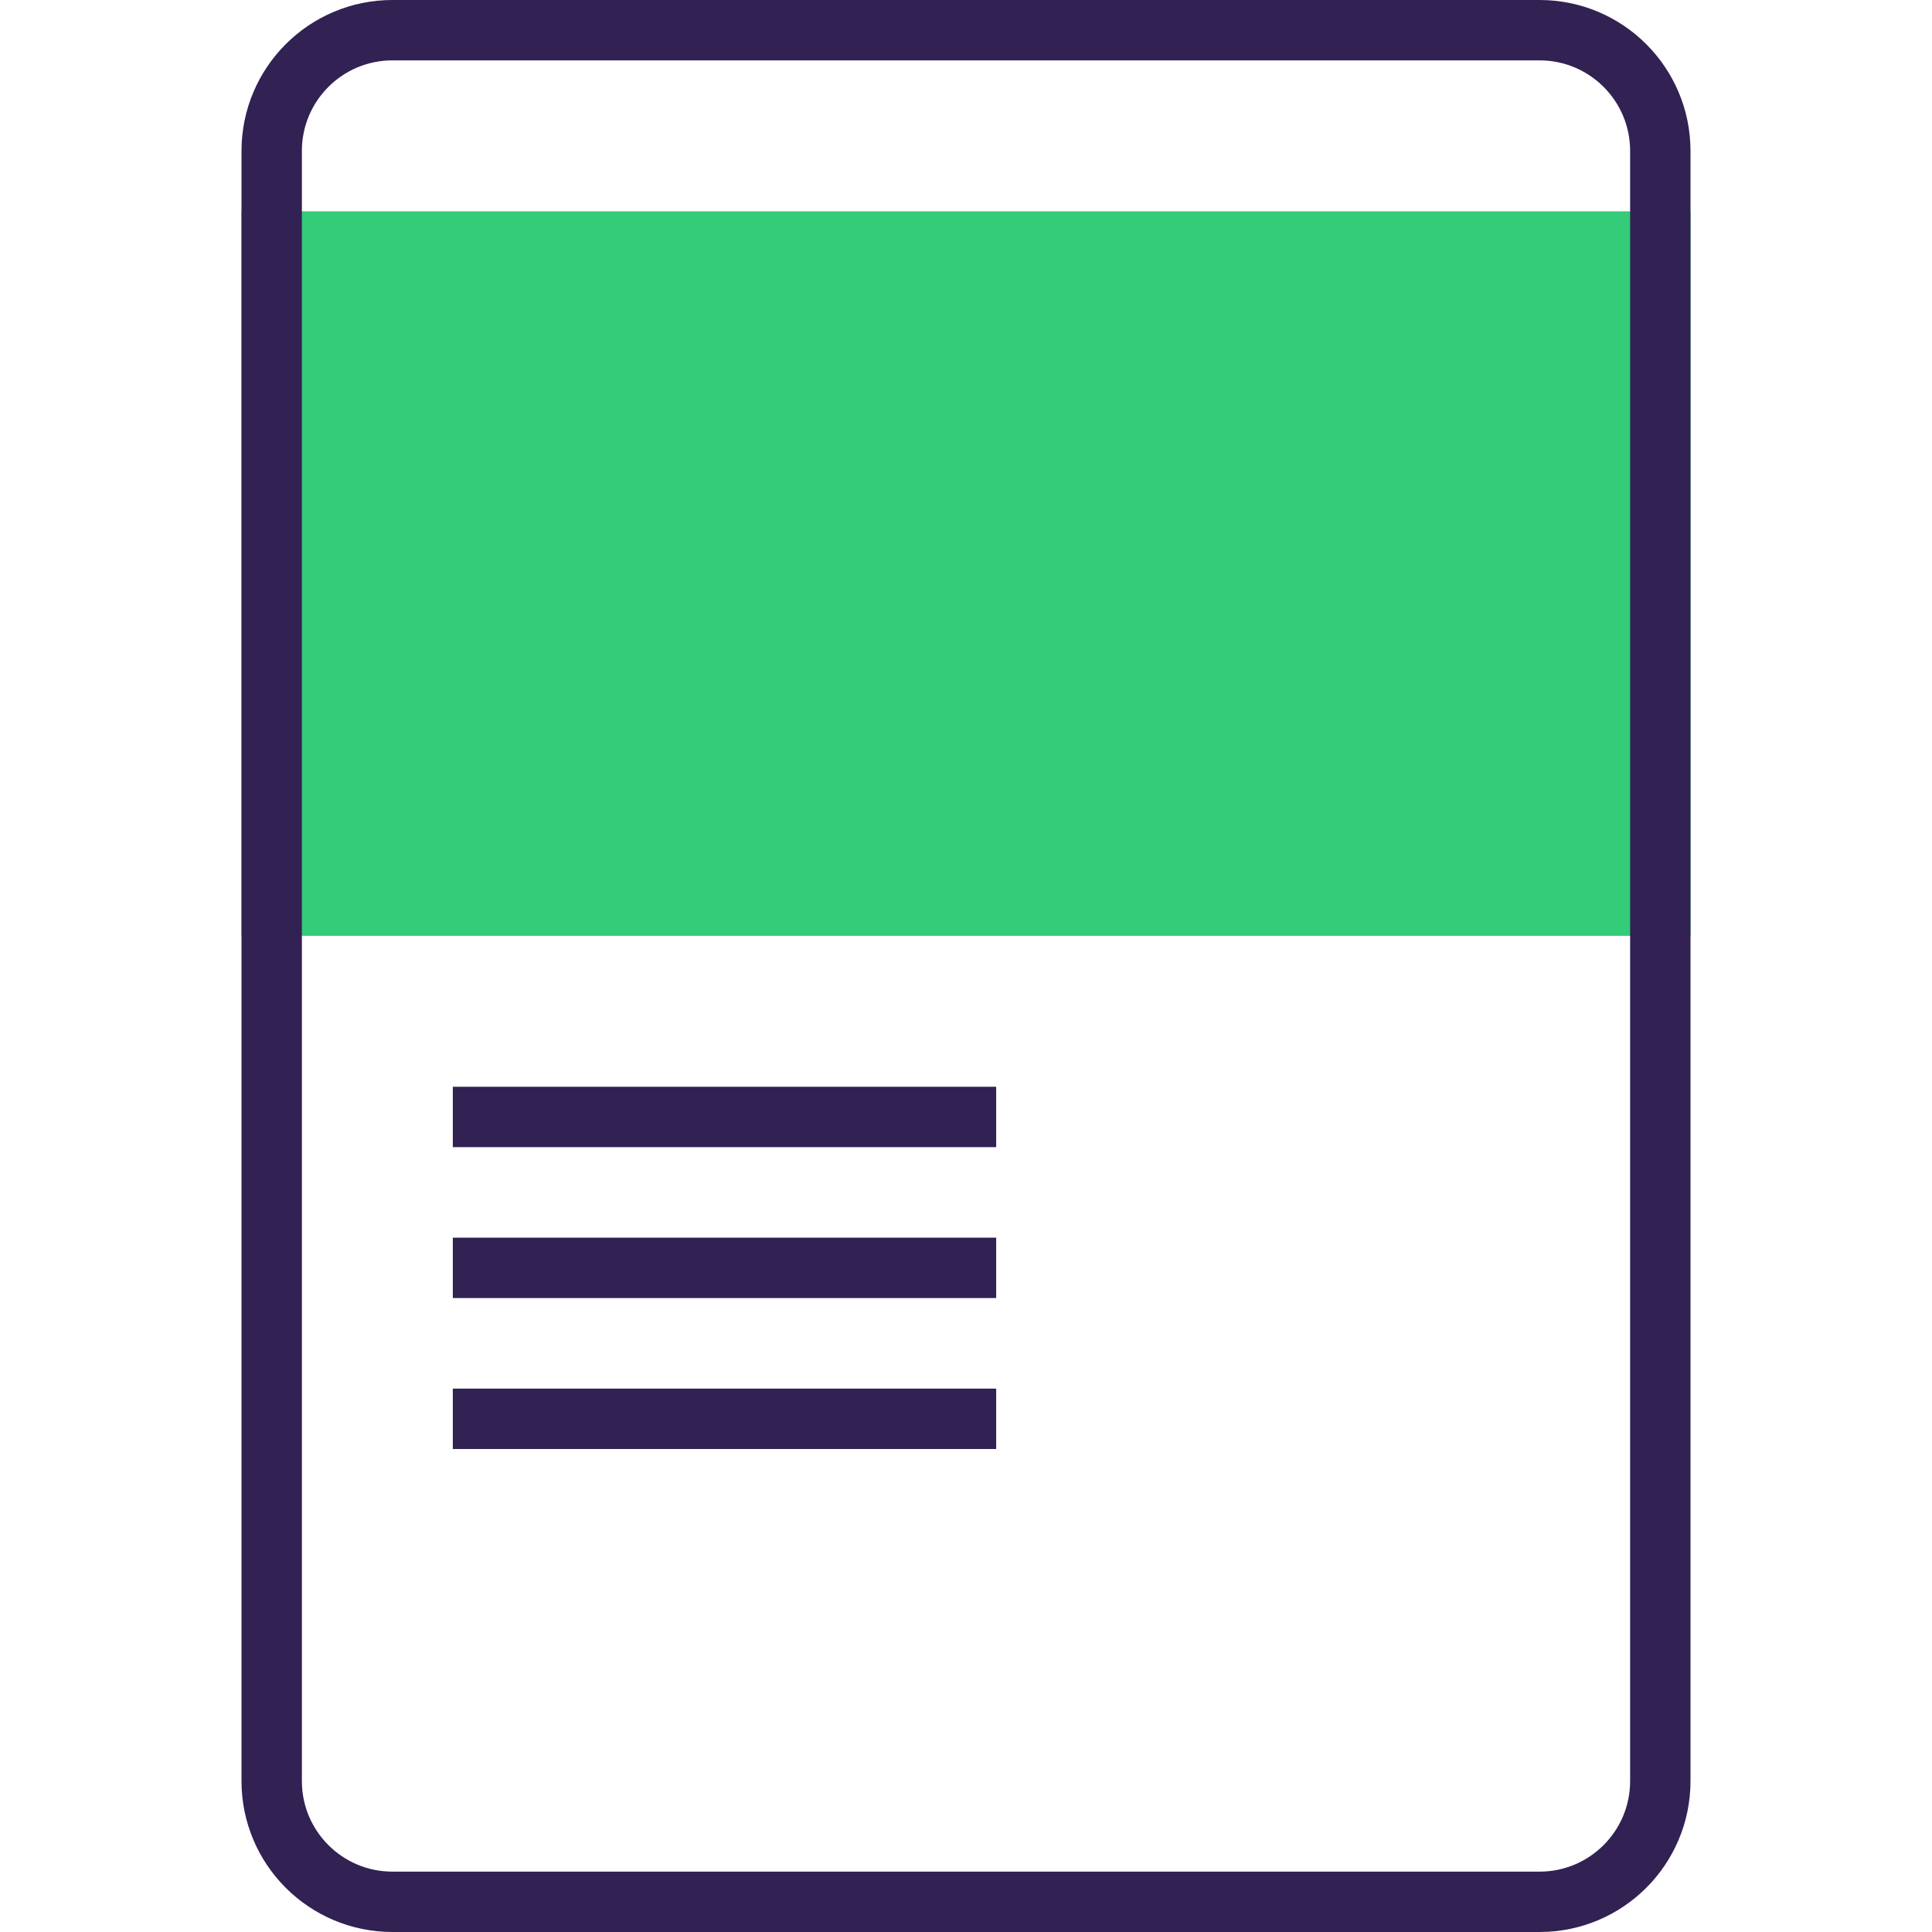
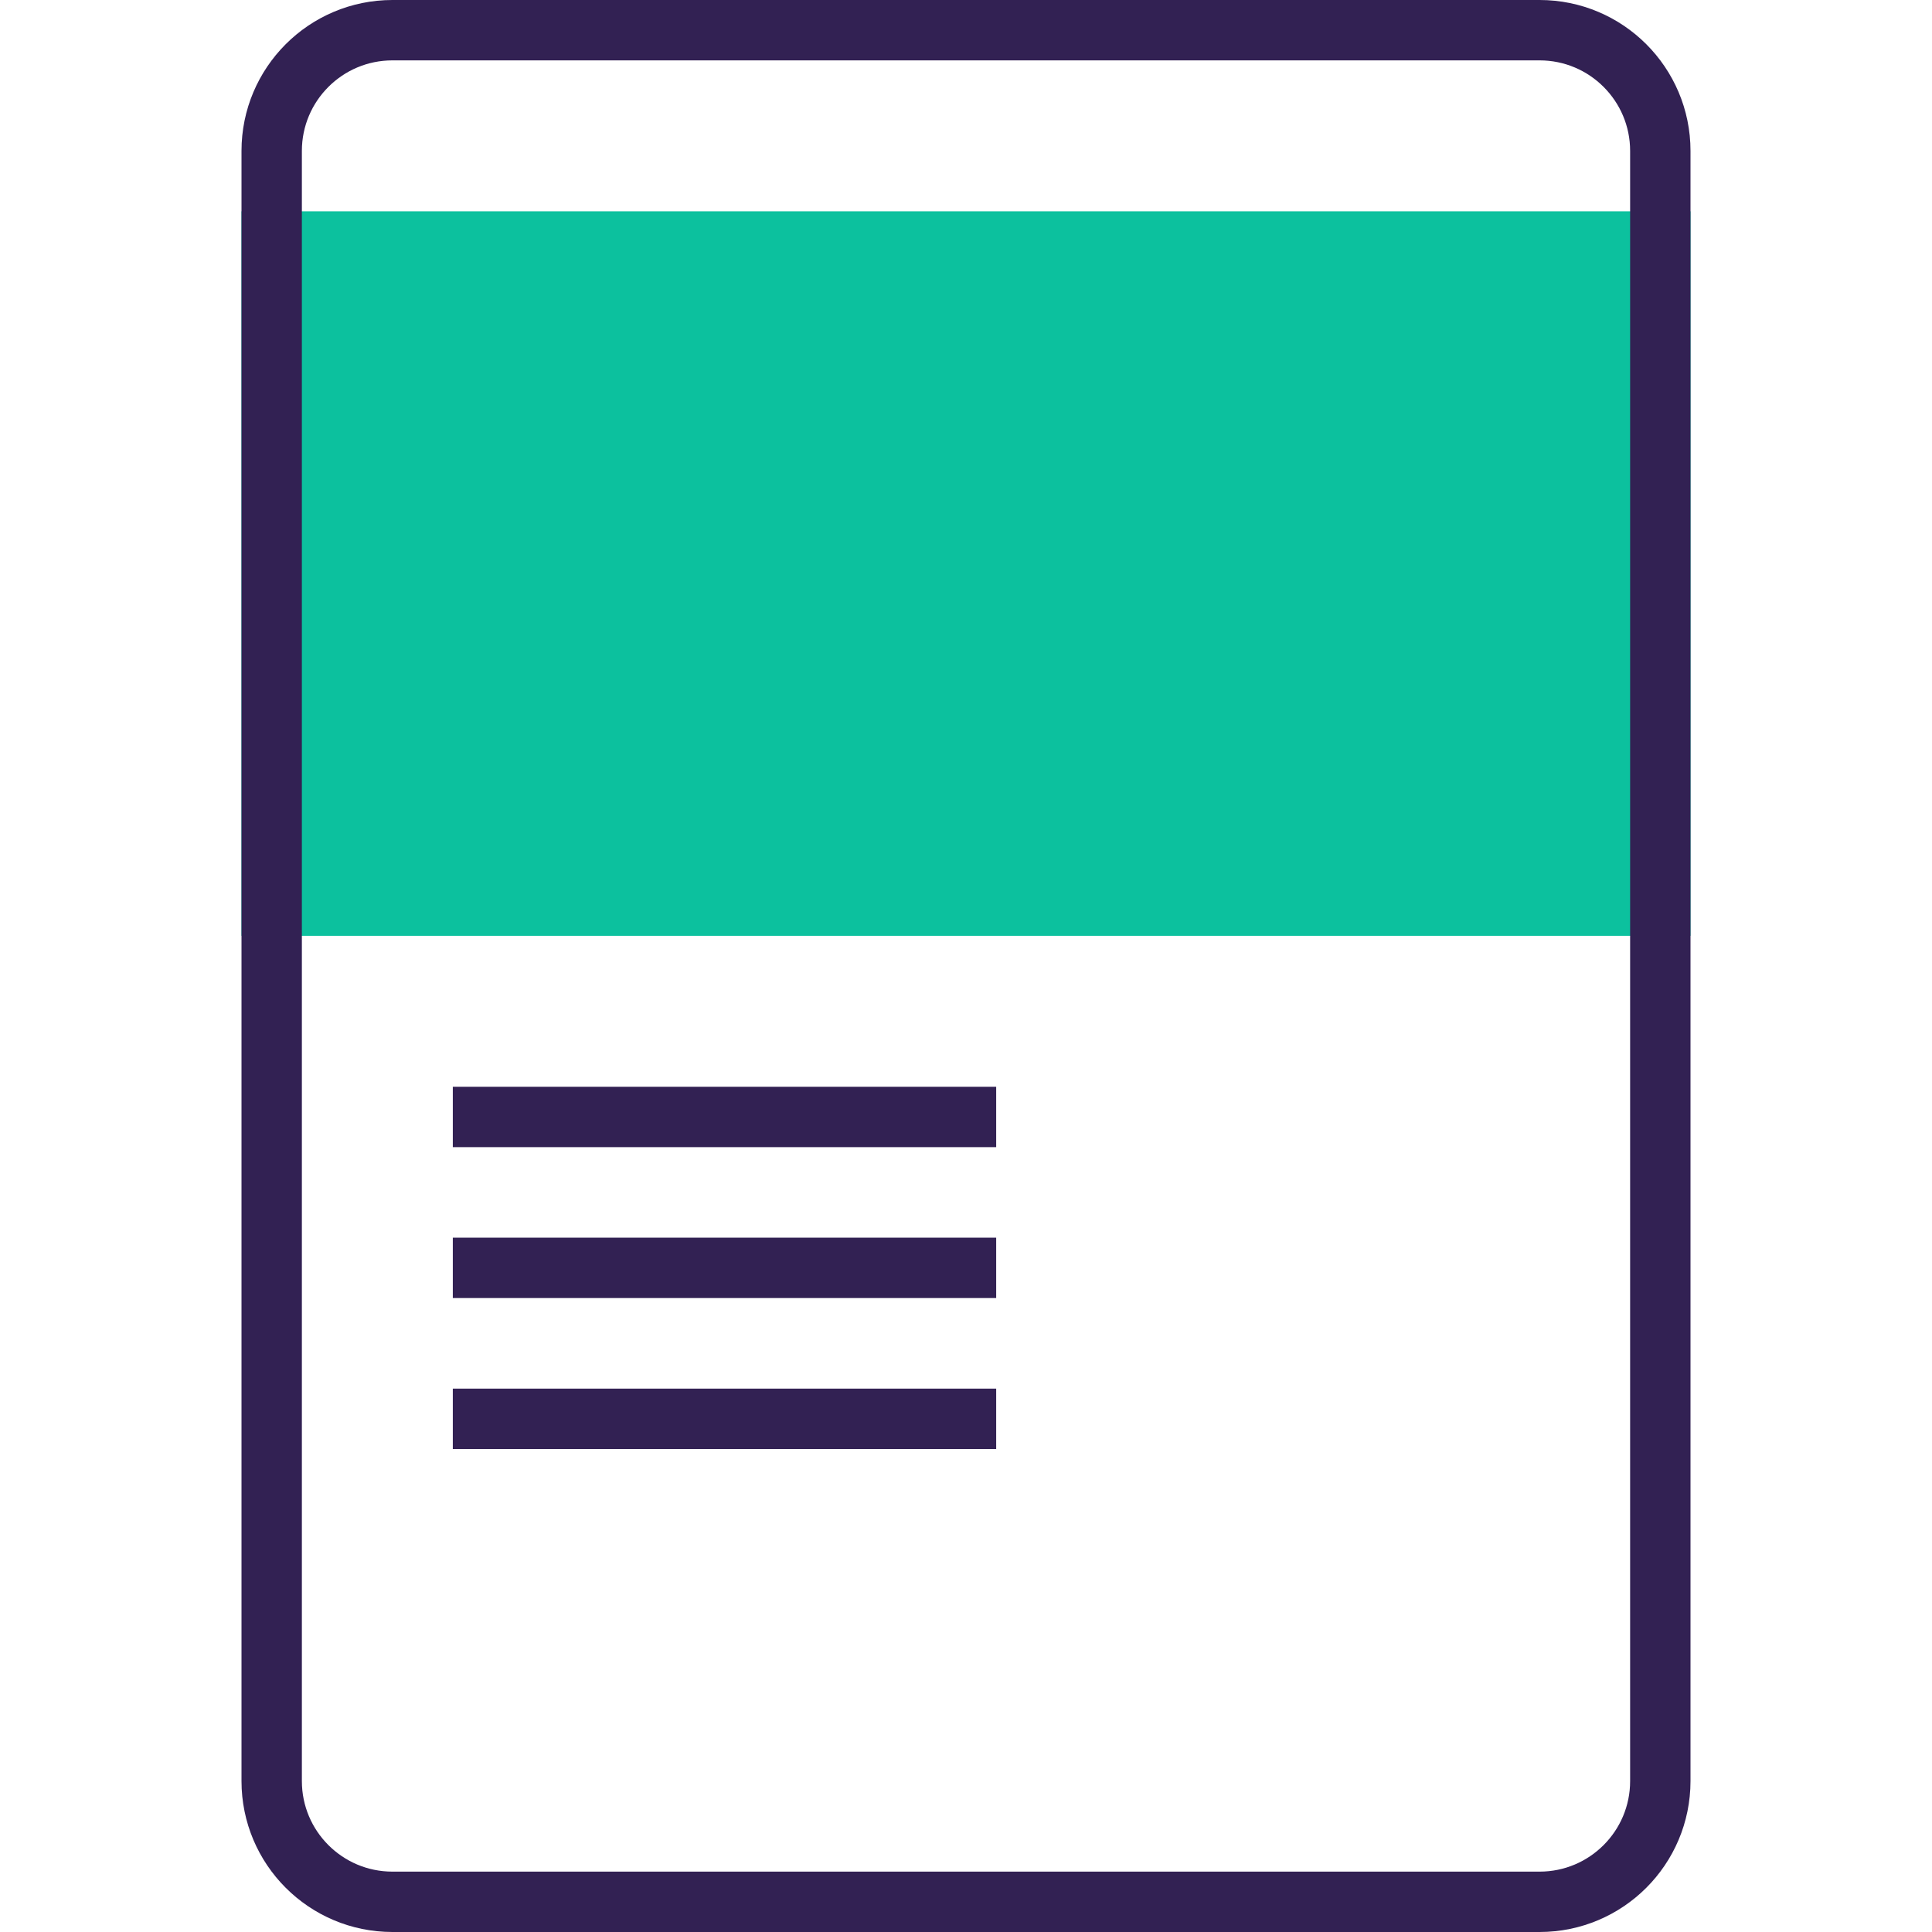
<svg xmlns="http://www.w3.org/2000/svg" width="64" height="64" viewBox="0 0 64 64" fill="none">
-   <rect x="8" y="7" width="48" height="24" fill="#34CB79" />
-   <rect x="55" y="1" width="62" height="46" rx="4" transform="rotate(90 55 1)" stroke="#322153" stroke-width="2" />
-   <line x1="15" y1="37" x2="33" y2="37" stroke="#322153" stroke-width="2" stroke-linejoin="round" />
-   <line x1="15" y1="42" x2="33" y2="42" stroke="#322153" stroke-width="2" stroke-linejoin="round" />
-   <line x1="15" y1="47" x2="33" y2="47" stroke="#322153" stroke-width="2" stroke-linejoin="round" />
+   <path d="M56 7H8V31H56V7Z" fill="#0CC19E" />
+   <path d="M55 59V5C55 2.791 53.209 1 51 1L13 1C10.791 1 9 2.791 9 5V59C9 61.209 10.791 63 13 63H51C53.209 63 55 61.209 55 59Z" stroke="#322153" stroke-width="2" />
+   <path d="M15 37H33" stroke="#322153" stroke-width="2" stroke-linejoin="round" />
+   <path d="M15 42H33" stroke="#322153" stroke-width="2" stroke-linejoin="round" />
+   <path d="M15 47H33" stroke="#322153" stroke-width="2" stroke-linejoin="round" />
</svg>
